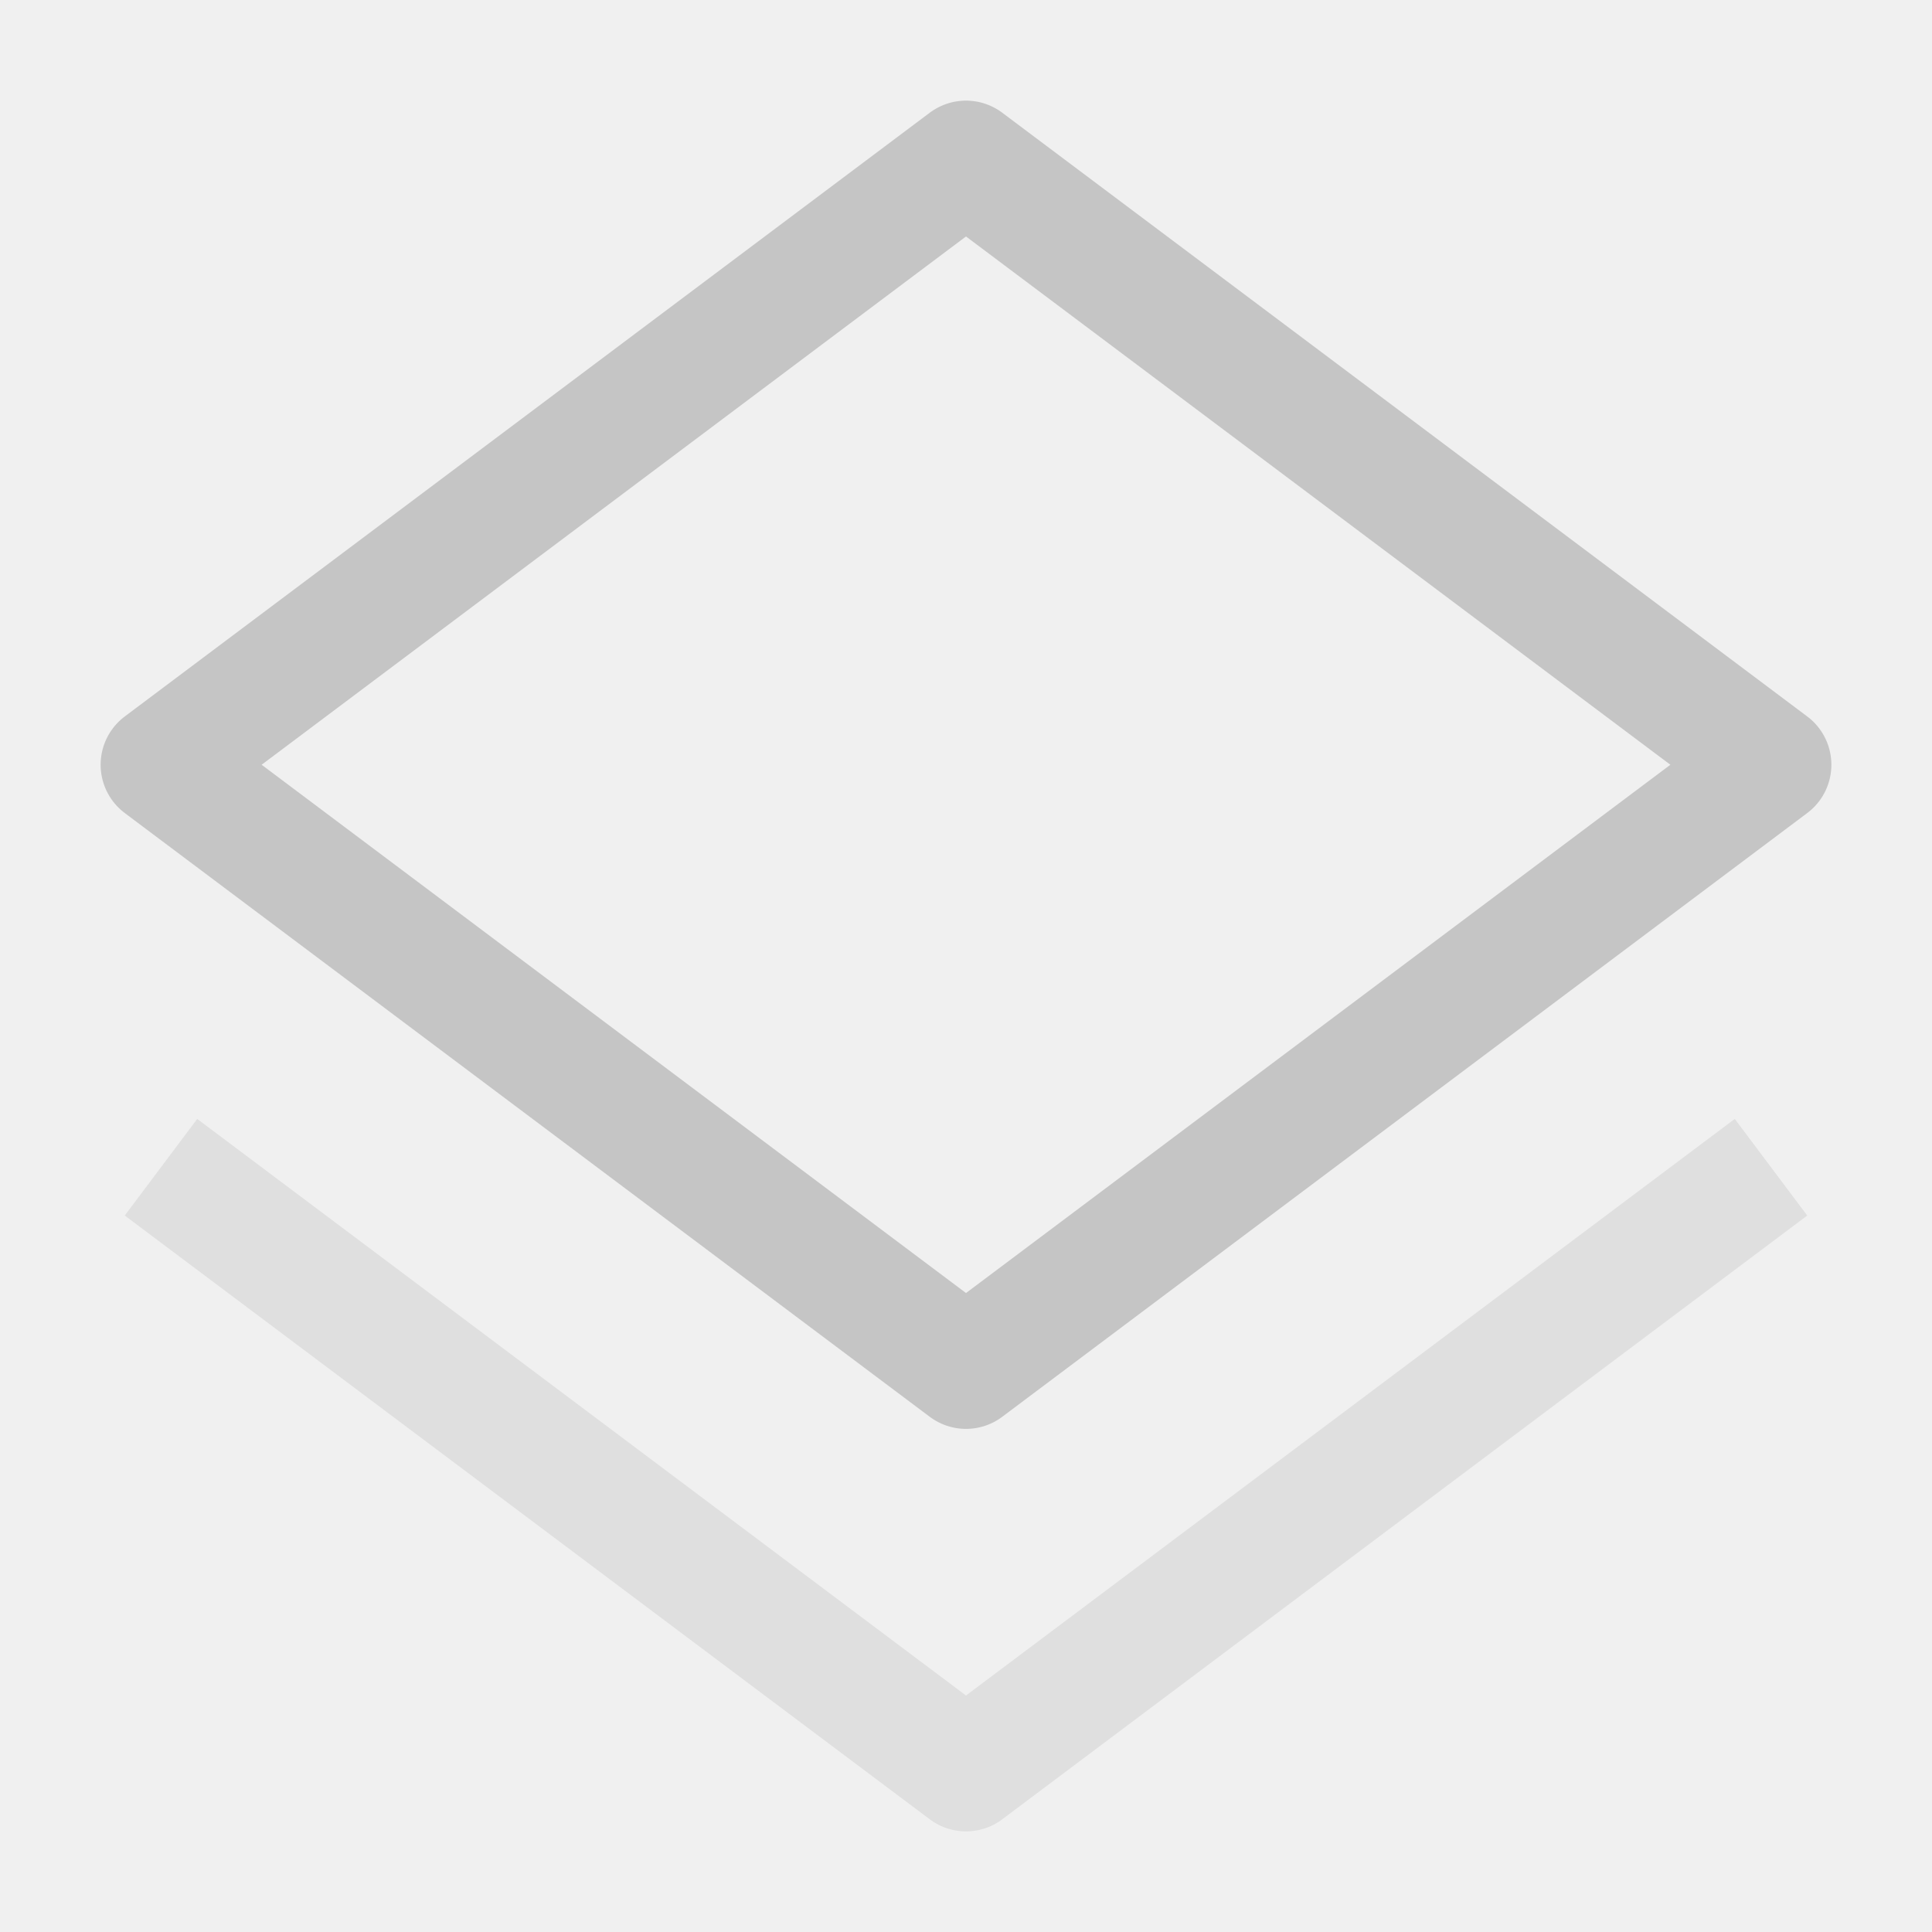
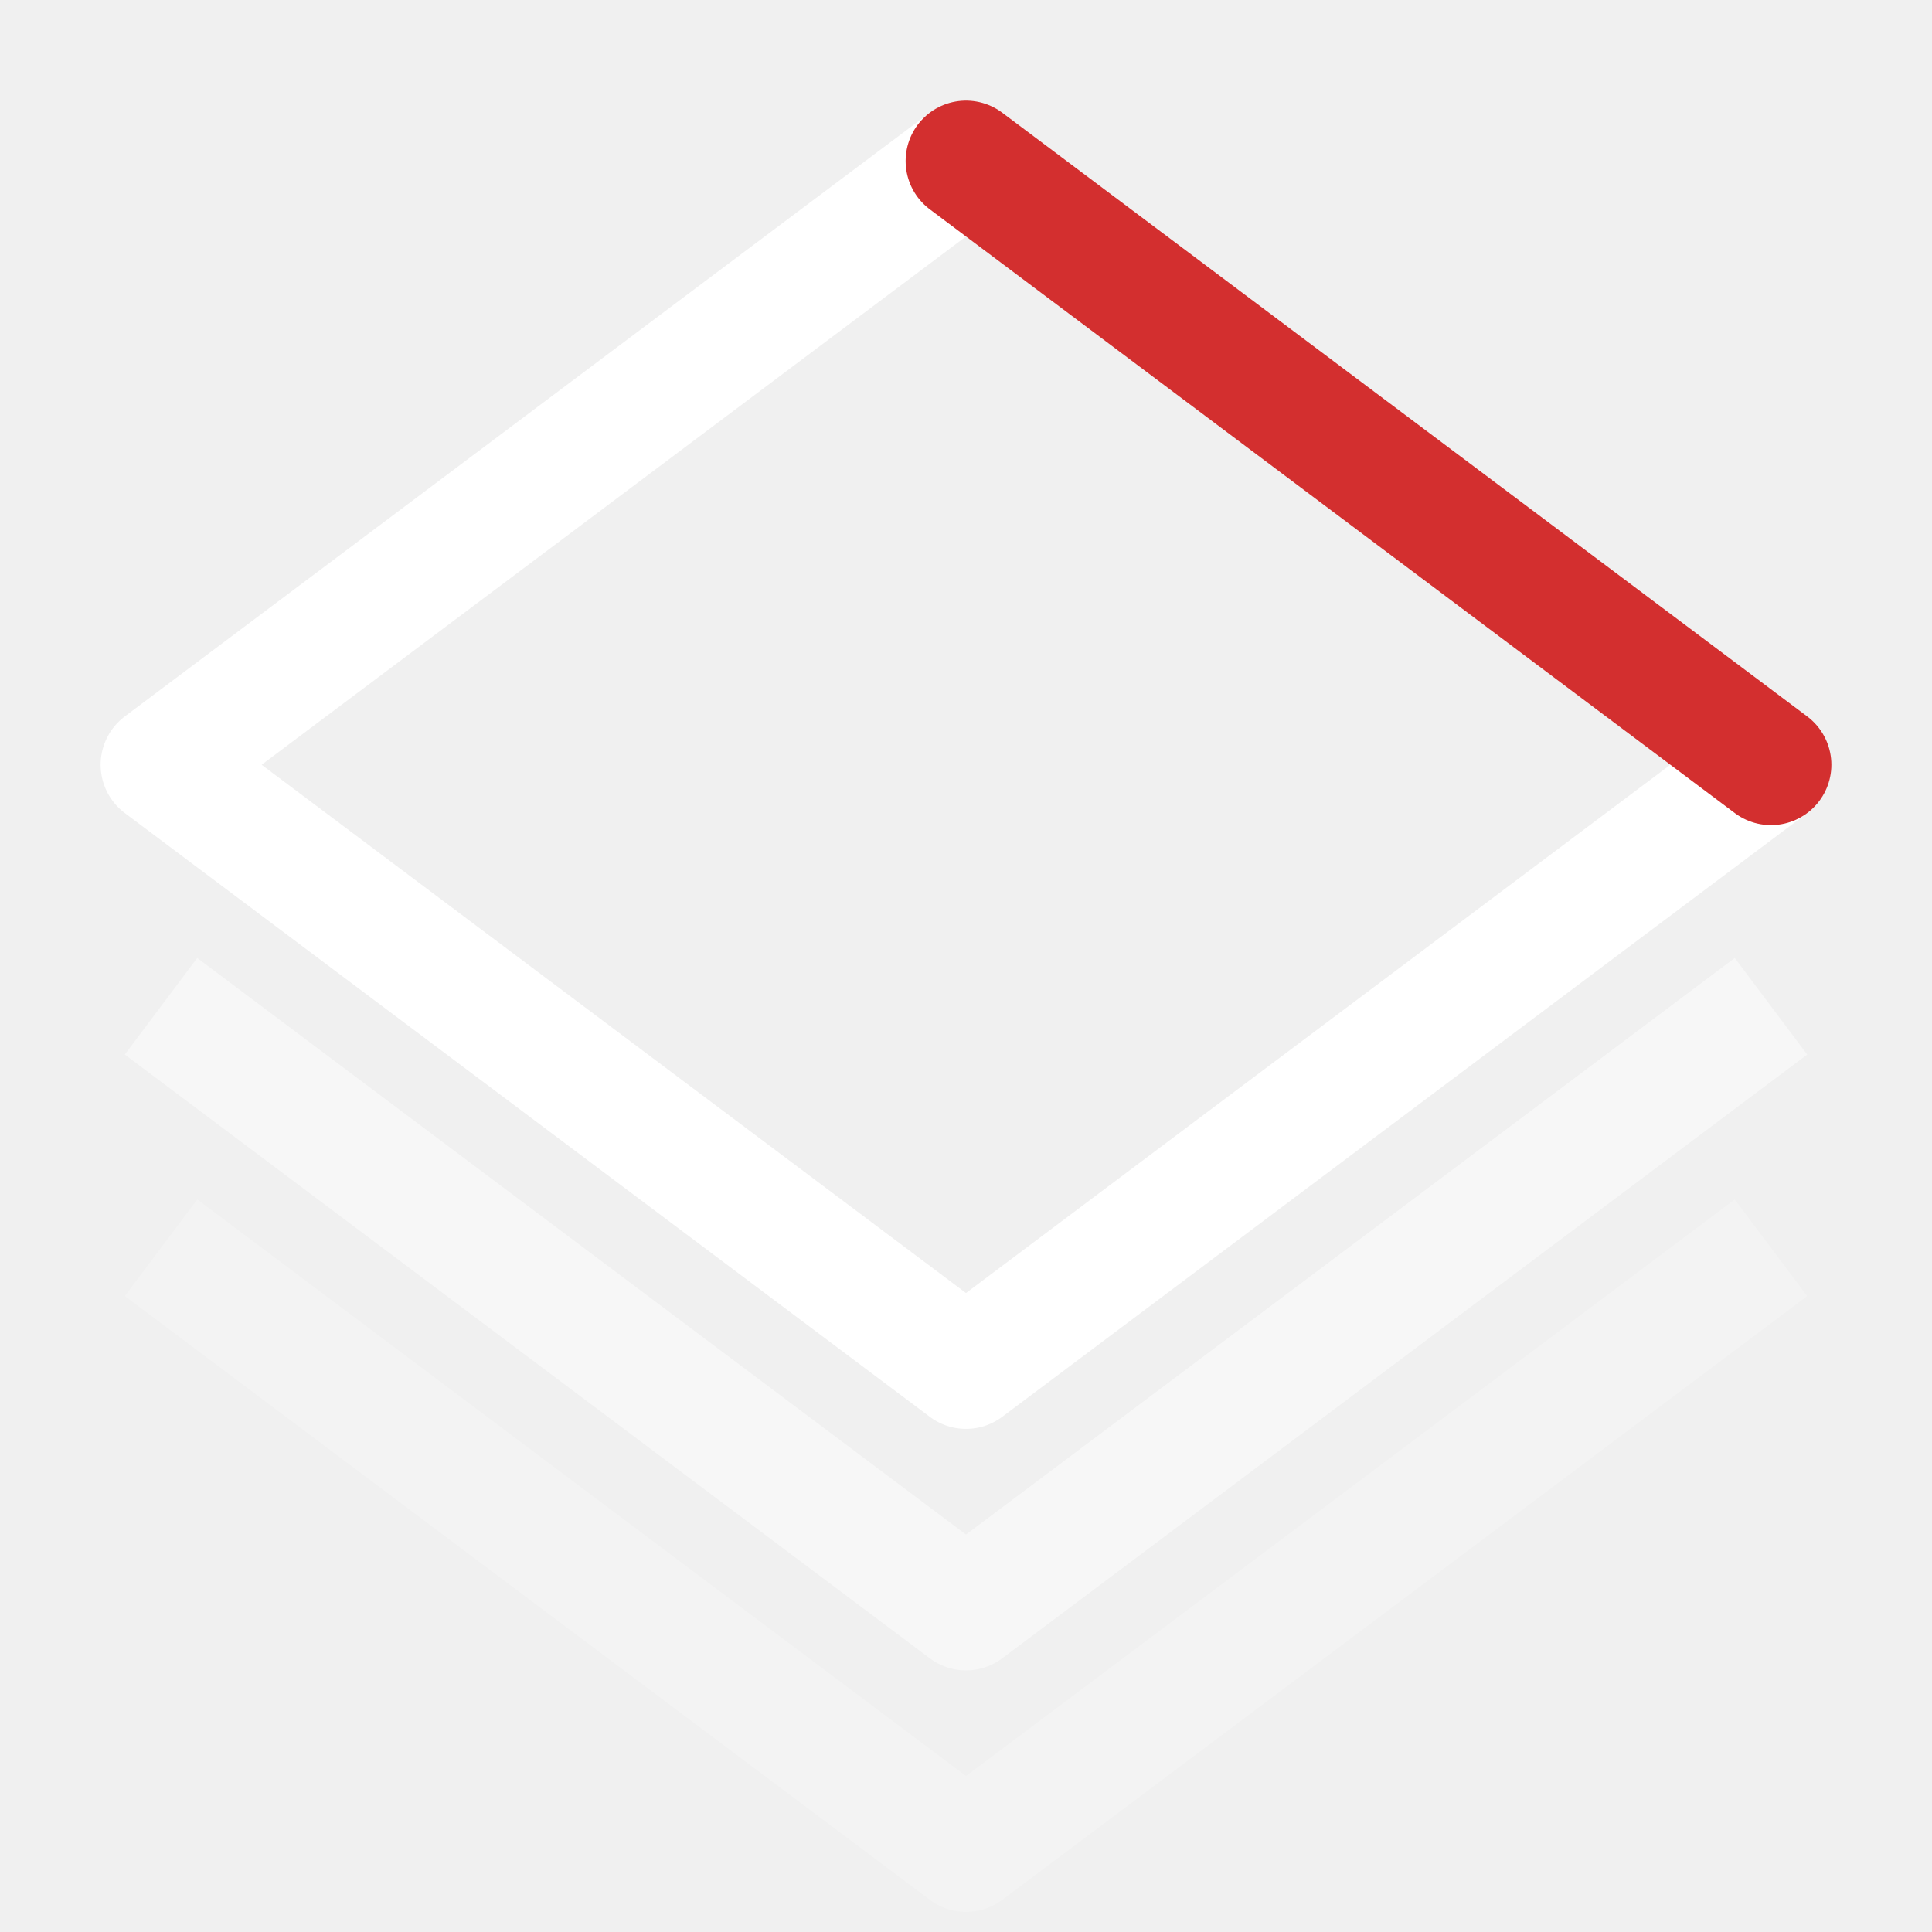
- <svg xmlns="http://www.w3.org/2000/svg" viewBox="0 0 24 24" fill="none" stroke="#C5C5C5" stroke-width="1.5" stroke-linejoin="round">
-   <path d="M12 2L2 9.5L12 17L22 9.5Z" />
-   <path d="M2 14.5L12 22L22 14.5" opacity="0.4" />
+ <svg xmlns="http://www.w3.org/2000/svg" viewBox="0 0 24 24" fill="none" stroke-linejoin="round">
+   <path d="M12 2L2 9.5L12 17L22 9.5" stroke="#FFFFFF" stroke-width="1.5" />
+   <path d="M12 2L22 9.5" stroke="#D32F2F" stroke-width="1.5" stroke-linecap="round" />
+   <path d="M2 12.5L12 20L22 12.5" stroke="#FFFFFF" stroke-width="1.5" opacity="0.45" />
+   <path d="M2 15.5L12 23L22 15.5" stroke="#FFFFFF" stroke-width="1.5" opacity="0.2" />
</svg>
